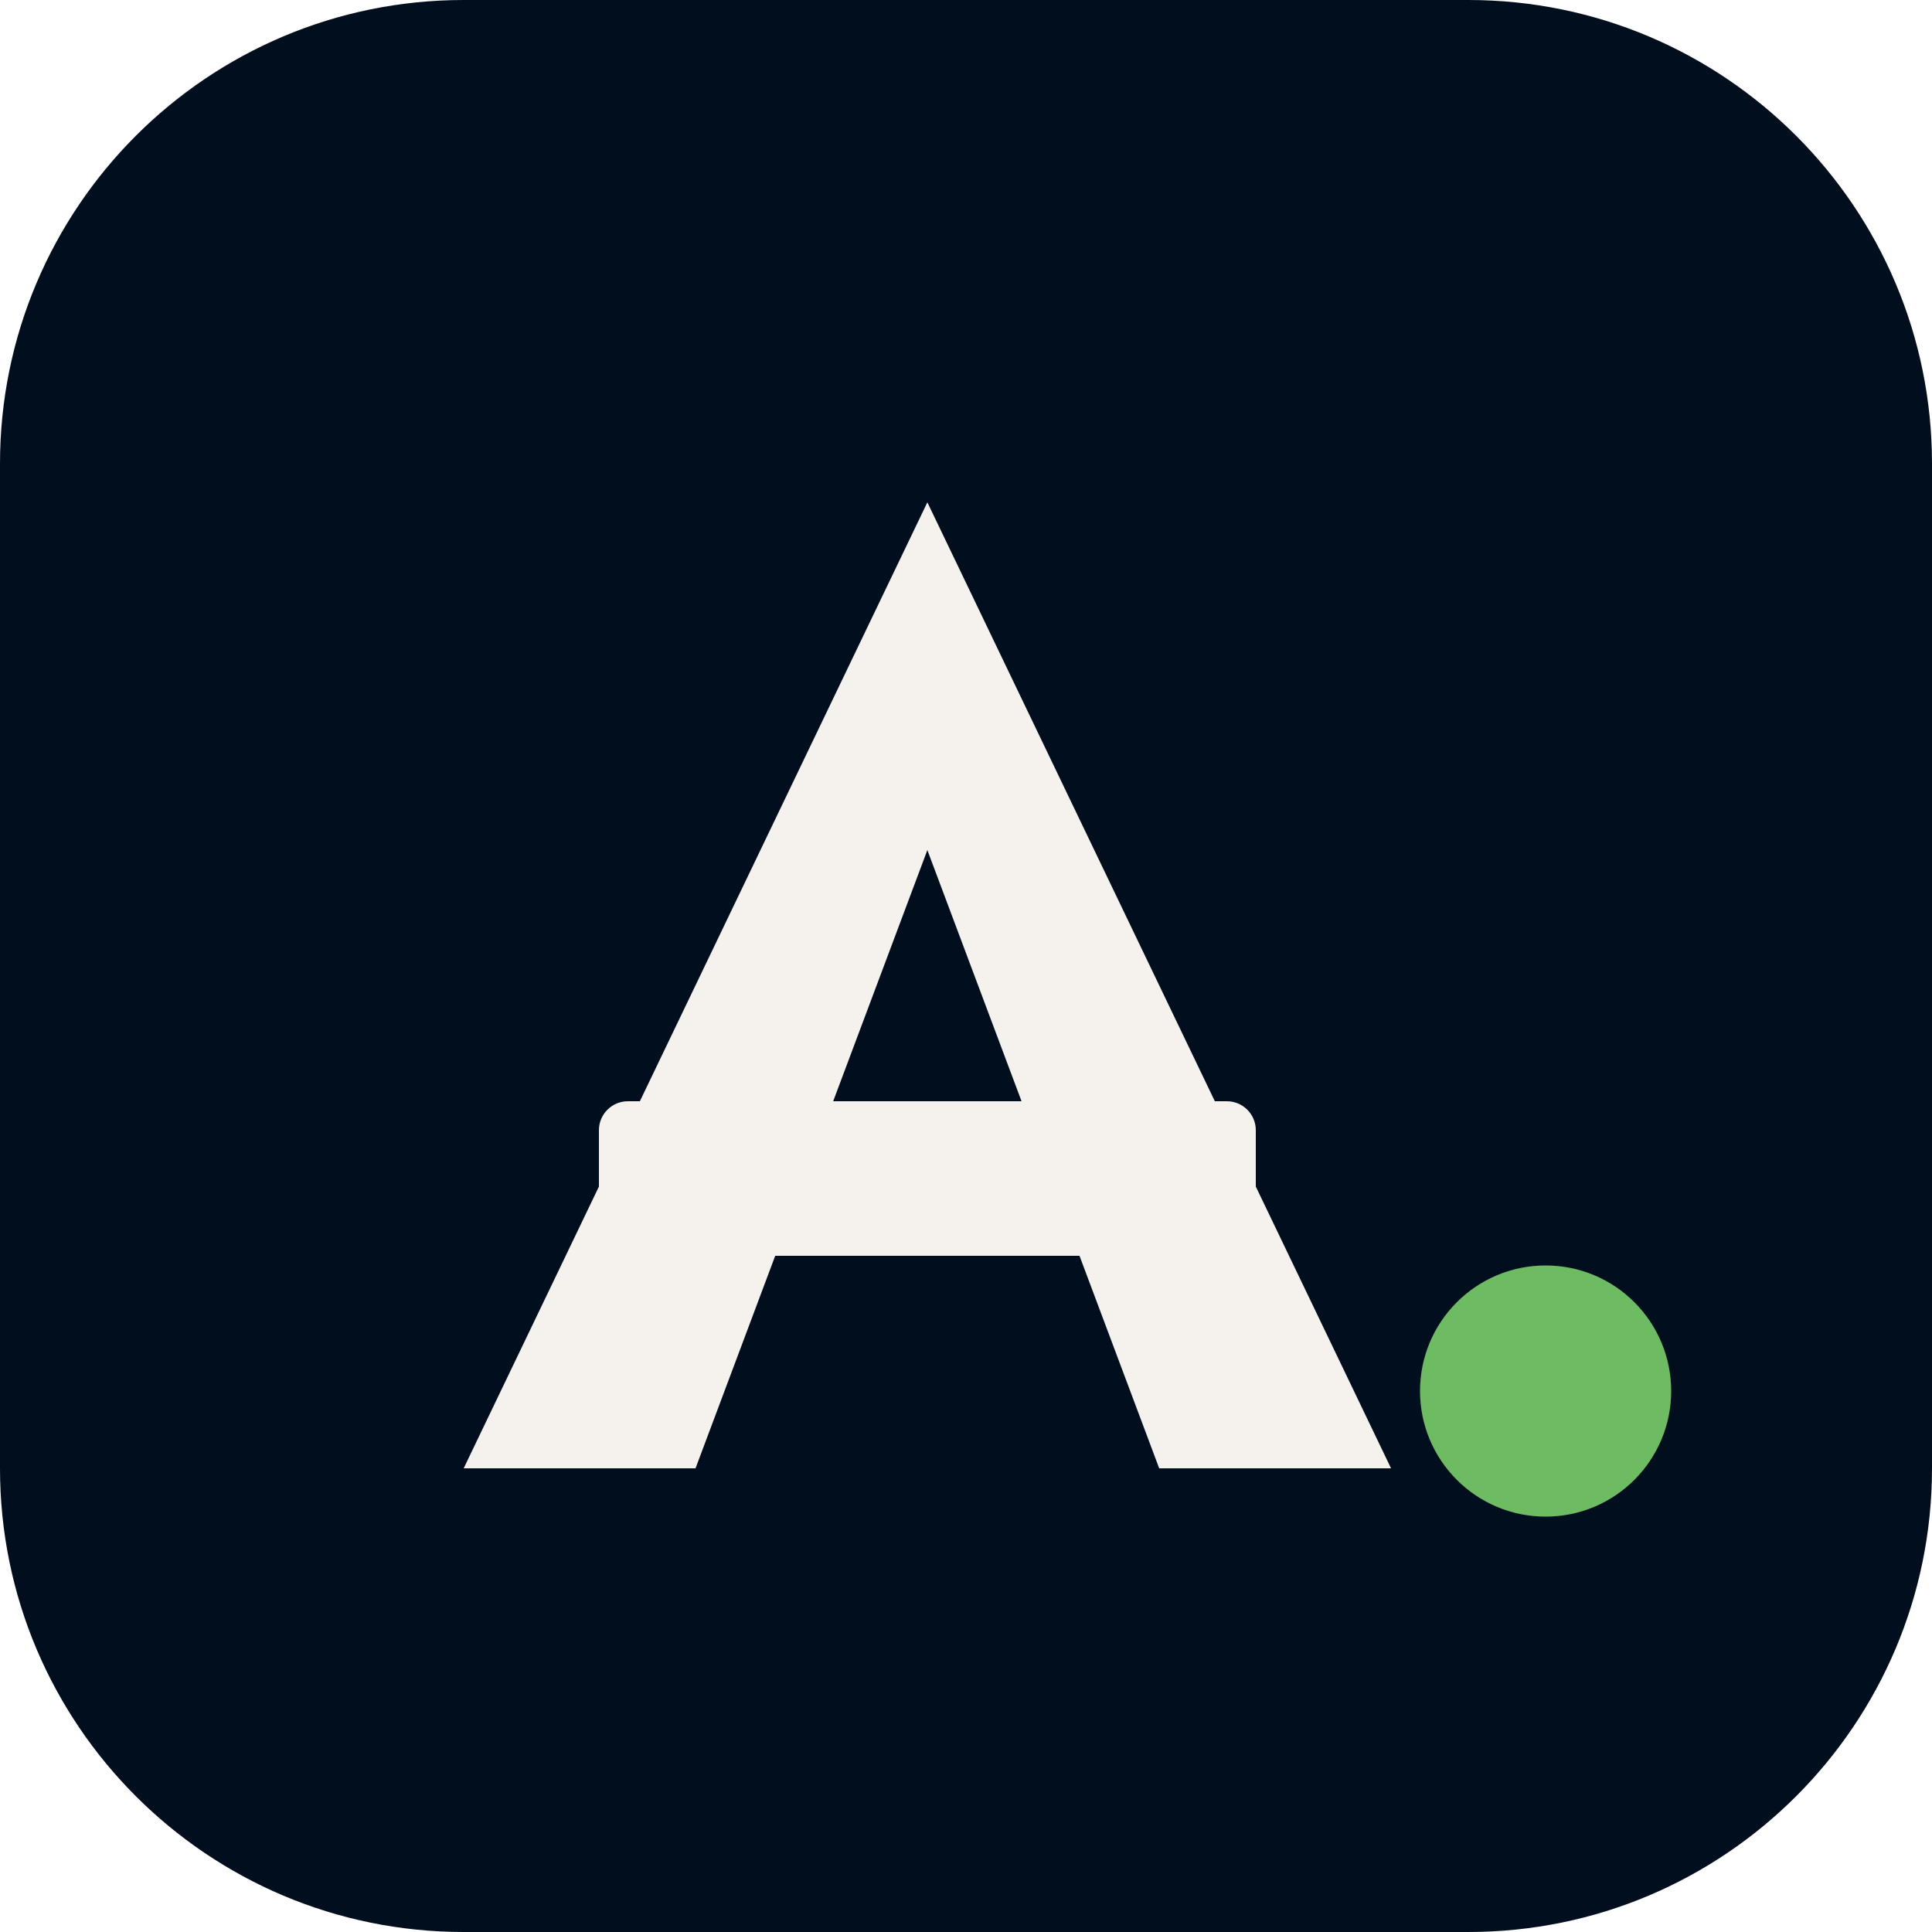
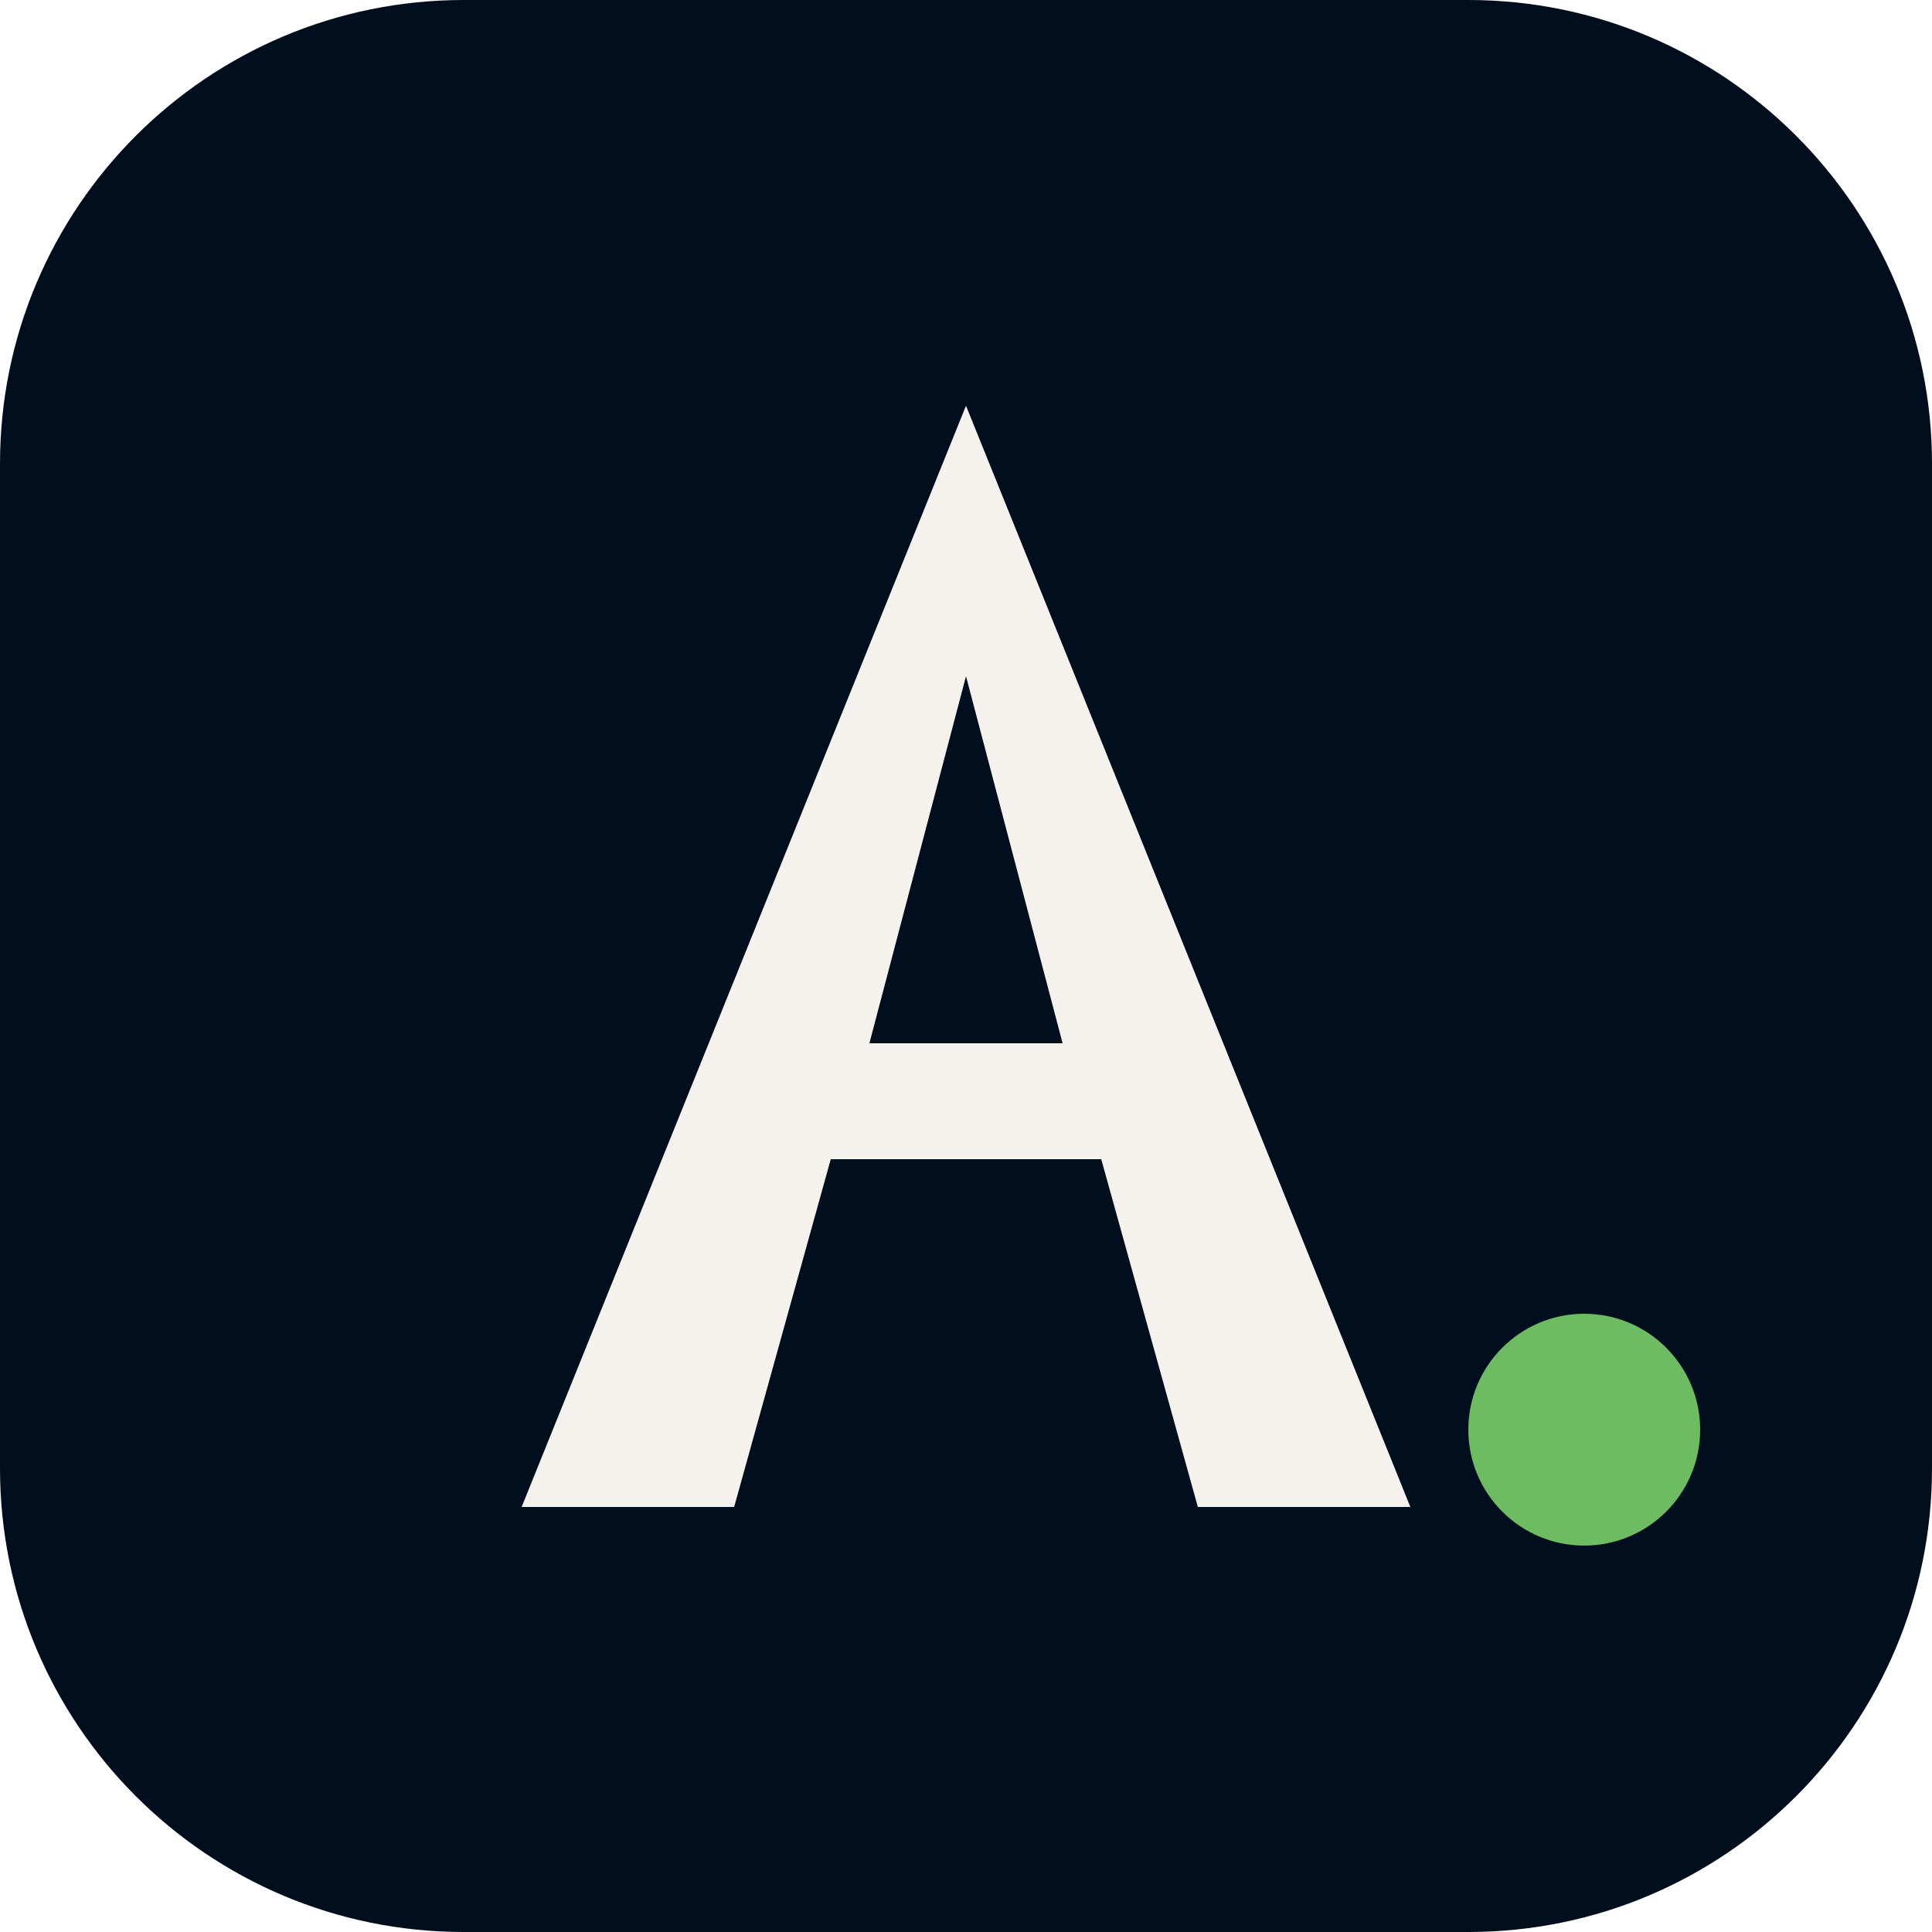
<svg xmlns="http://www.w3.org/2000/svg" width="100" height="100" viewBox="0 0 100 100" fill="none">
  <rect width="100" height="100" rx="24" fill="#010E1E" />
-   <path d="M48 26 L72 76 L60 76 L48 44 L36 76 L24 76 Z" fill="#F5F2ED" />
-   <rect x="31" y="57" width="34" height="8" rx="1.5" fill="#F5F2ED" />
-   <circle cx="80" cy="72" r="6.5" fill="#6DBC61" />
+   <path fill-rule="evenodd" d="M50 21 L73 78 L62 78 L57 60 L43 60 L38 78 L27 78 Z M50 35 L45 54 L55 54 Z" fill="#F5F2ED" />
+   <circle cx="82" cy="74" r="6" fill="#6DBC61" />
</svg>
